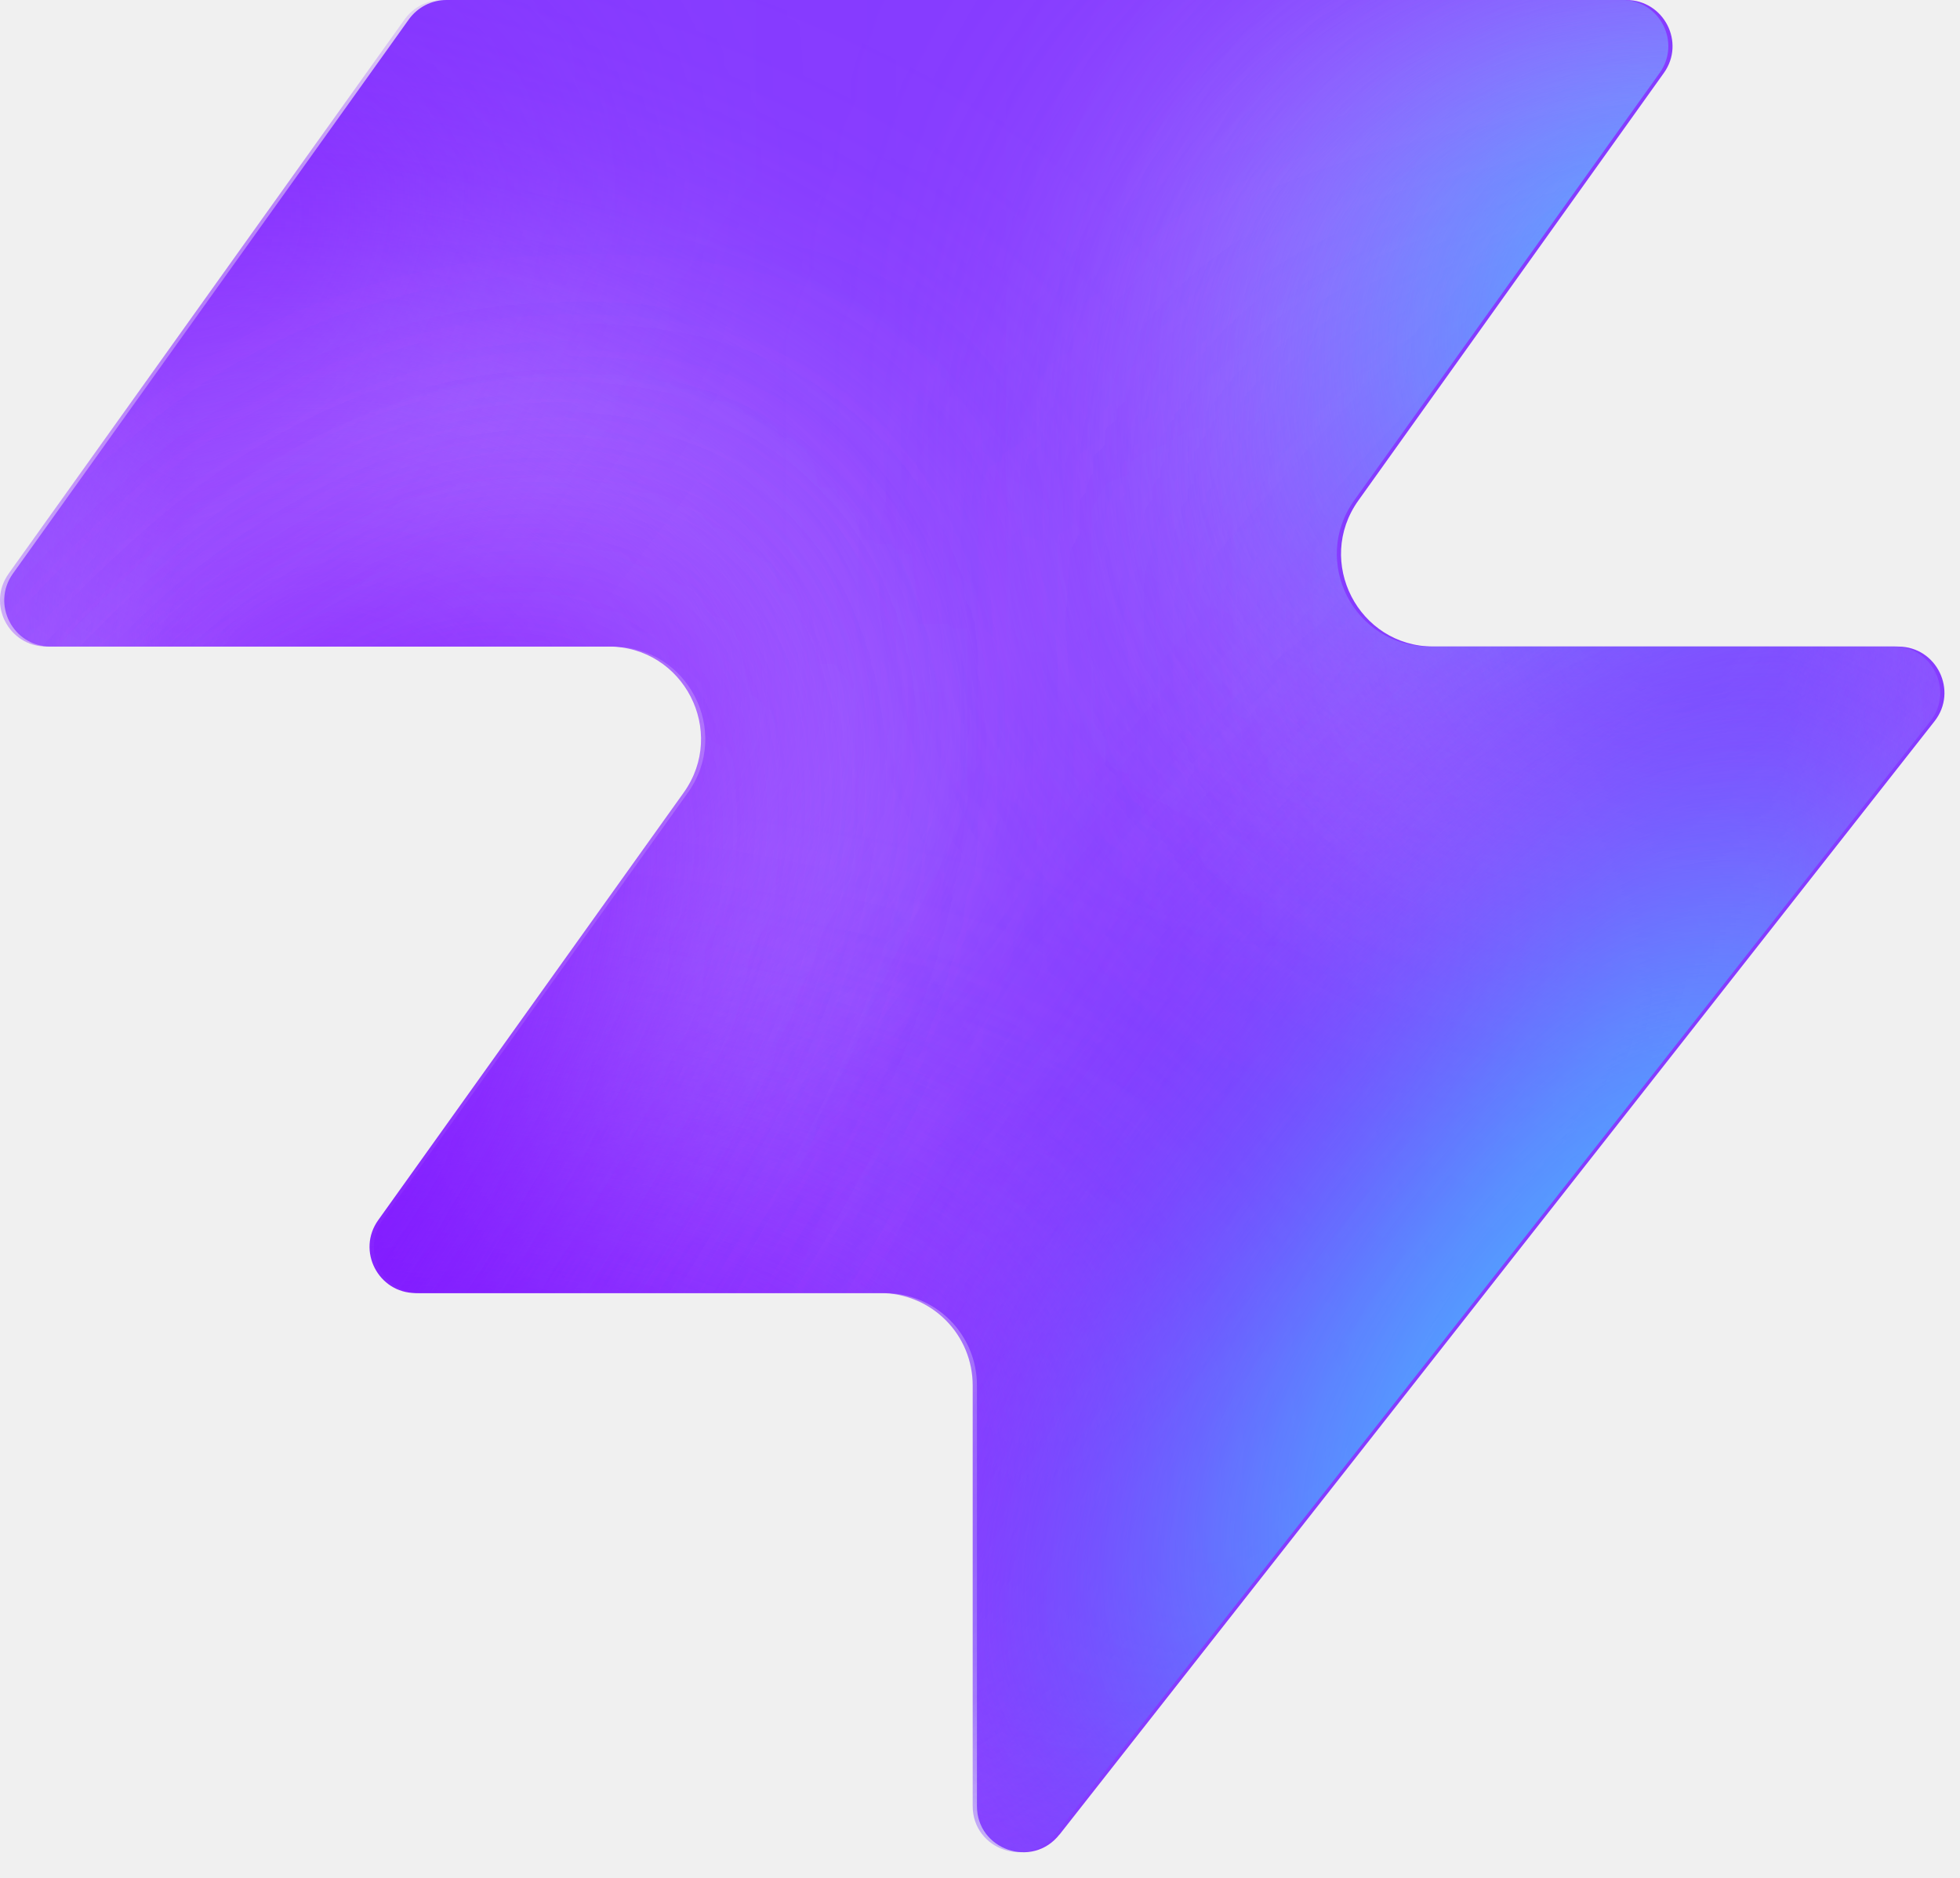
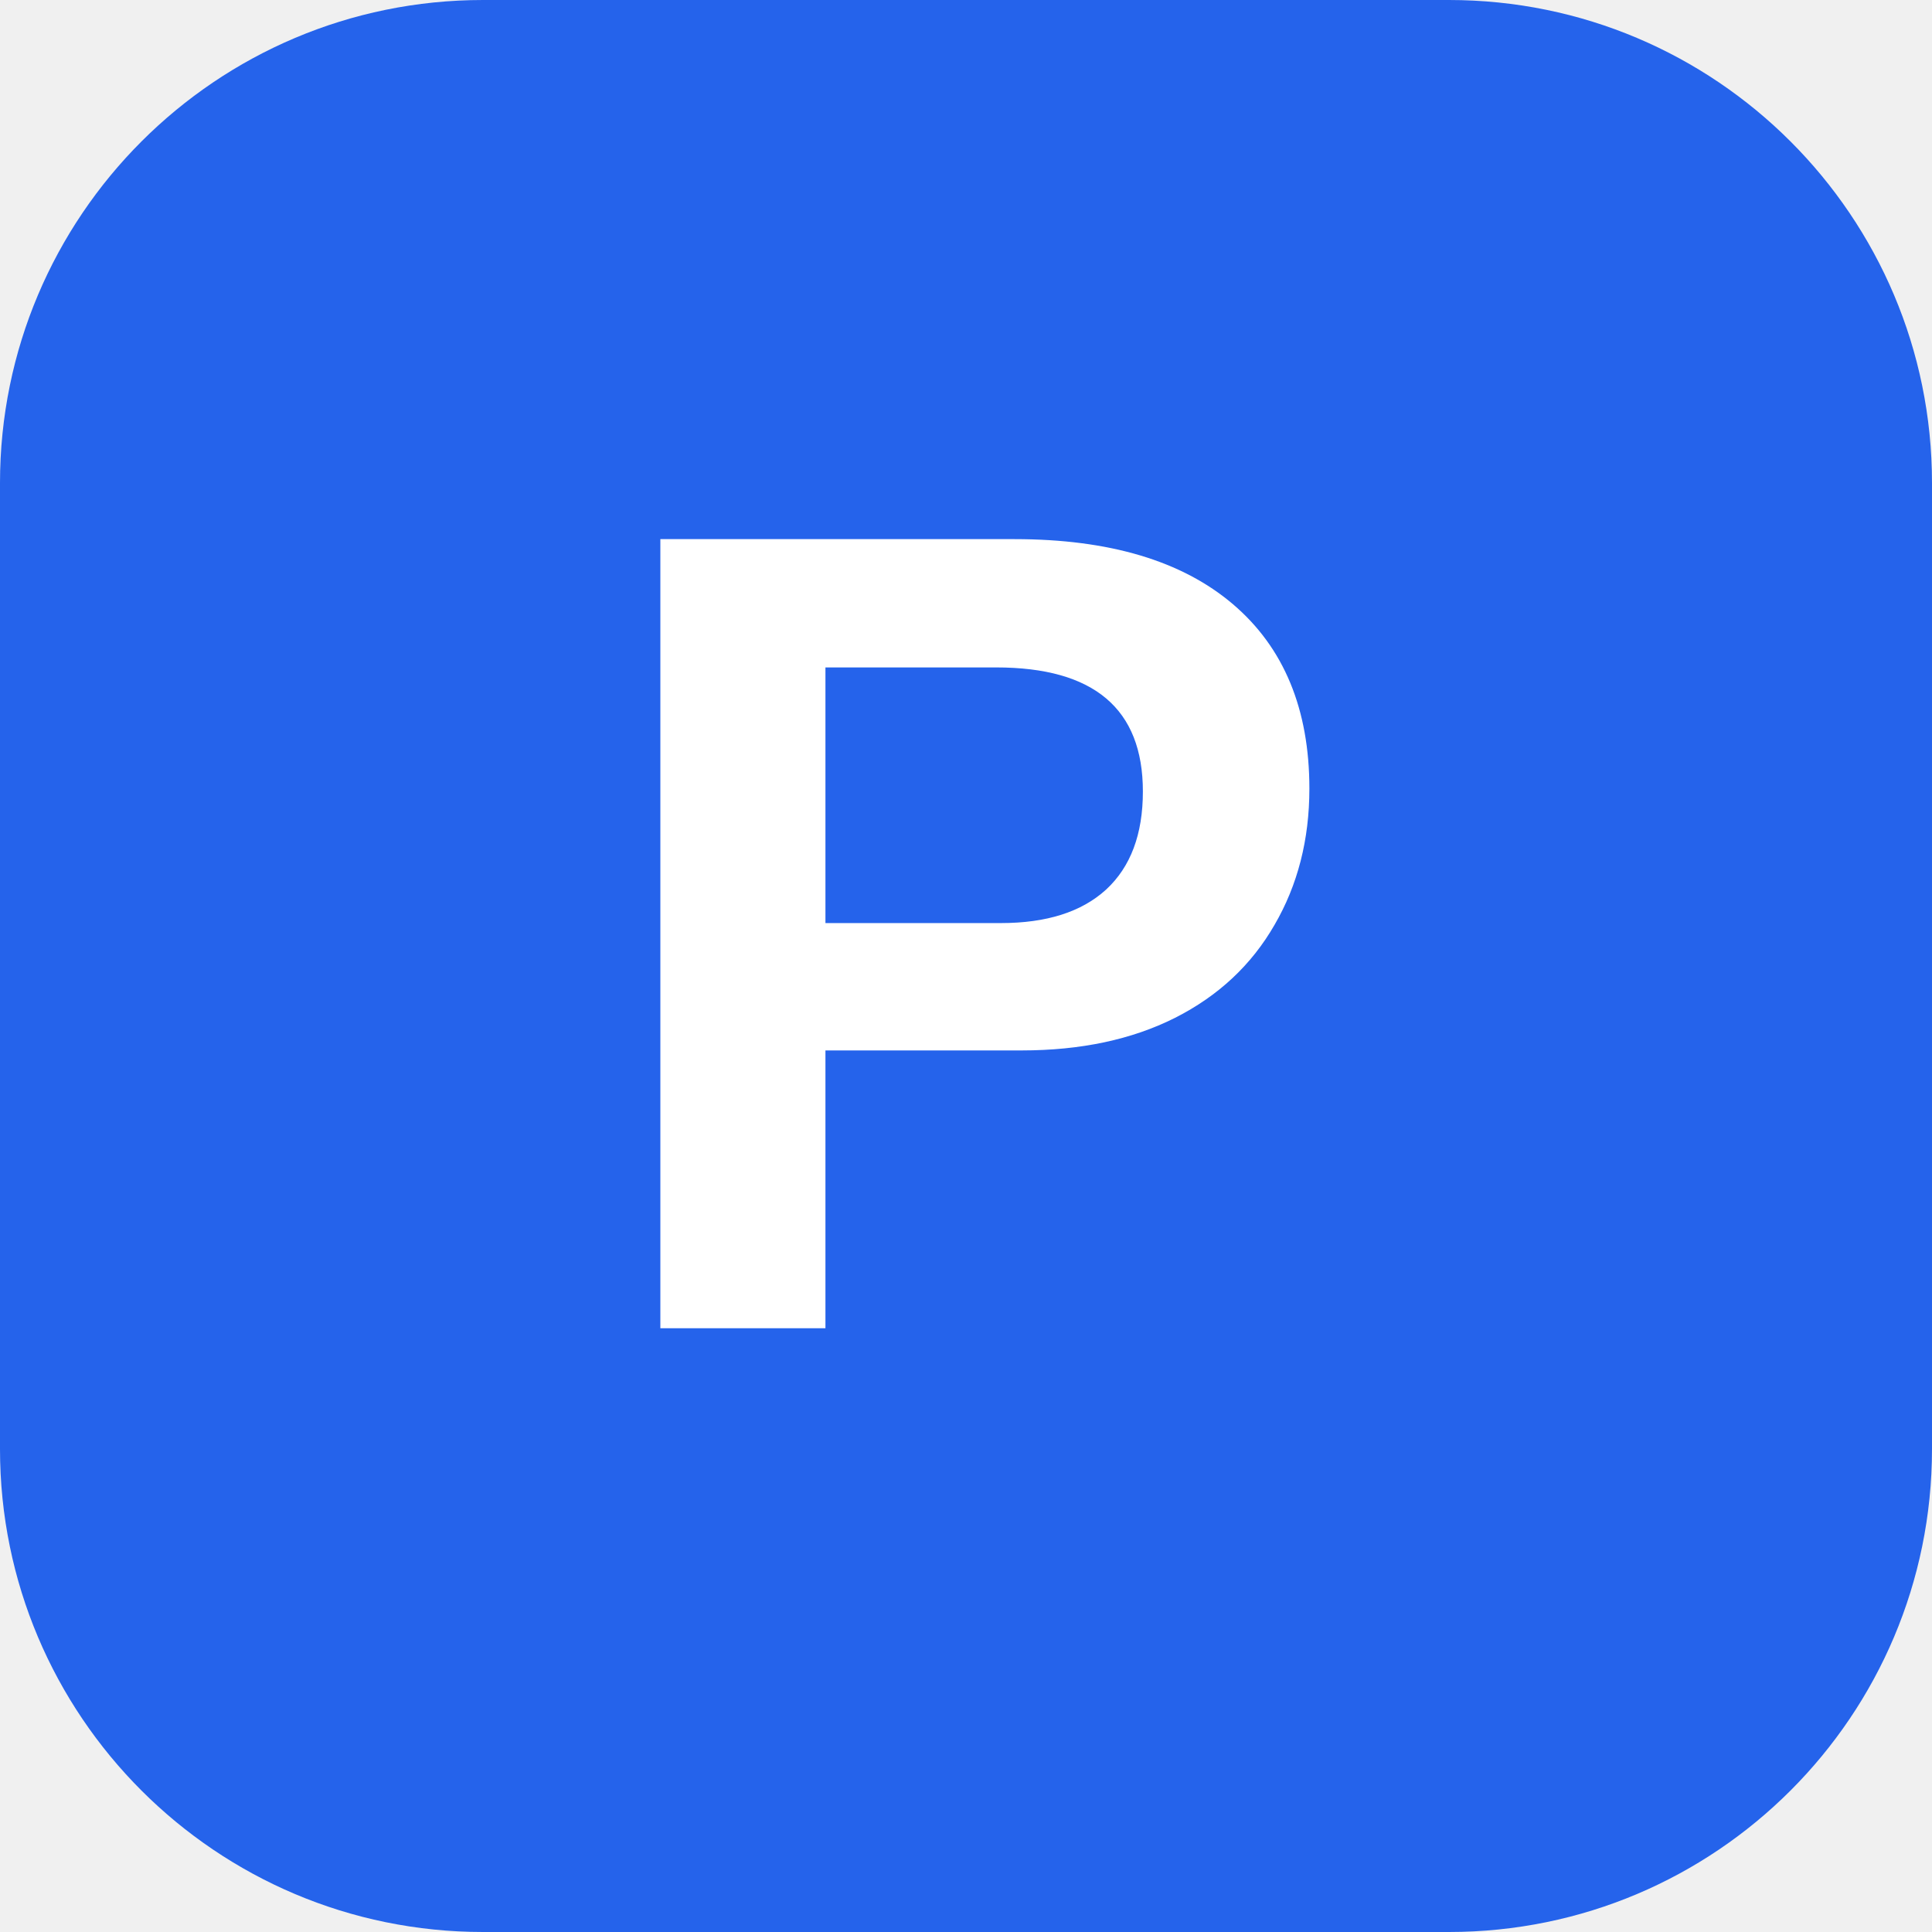
- <svg xmlns="http://www.w3.org/2000/svg" width="48" height="46" fill="none" viewBox="0 0 48 46">
-   <path fill="#863bff" d="M25.946 44.938c-.664.845-2.021.375-2.021-.698V33.937a2.26 2.26 0 0 0-2.262-2.262H10.287c-.92 0-1.456-1.04-.92-1.788l7.48-10.471c1.07-1.497 0-3.578-1.842-3.578H1.237c-.92 0-1.456-1.04-.92-1.788L10.013.474c.214-.297.556-.474.92-.474h28.894c.92 0 1.456 1.04.92 1.788l-7.48 10.471c-1.07 1.498 0 3.579 1.842 3.579h11.377c.943 0 1.473 1.088.89 1.83L25.947 44.94z" style="fill:#863bff;fill:color(display-p3 .525 .23 1);fill-opacity:1" />
-   <mask id="a" width="48" height="46" x="0" y="0" maskUnits="userSpaceOnUse" style="mask-type:alpha">
-     <path fill="#000" d="M25.842 44.938c-.664.844-2.021.375-2.021-.698V33.937a2.26 2.26 0 0 0-2.262-2.262H10.183c-.92 0-1.456-1.04-.92-1.788l7.48-10.471c1.07-1.498 0-3.579-1.842-3.579H1.133c-.92 0-1.456-1.04-.92-1.787L9.91.473c.214-.297.556-.474.92-.474h28.894c.92 0 1.456 1.04.92 1.788l-7.48 10.471c-1.07 1.498 0 3.578 1.842 3.578h11.377c.943 0 1.473 1.088.89 1.832L25.843 44.94z" style="fill:#000;fill-opacity:1" />
-   </mask>
-   <g mask="url(#a)">
-     <g filter="url(#b)">
-       <ellipse cx="5.508" cy="14.704" fill="#ede6ff" rx="5.508" ry="14.704" style="fill:#ede6ff;fill:color(display-p3 .927 .903 1);fill-opacity:1" transform="matrix(.00324 1 1 -.00324 -4.47 31.516)" />
-     </g>
-     <g filter="url(#c)">
-       <ellipse cx="10.399" cy="29.851" fill="#ede6ff" rx="10.399" ry="29.851" style="fill:#ede6ff;fill:color(display-p3 .927 .903 1);fill-opacity:1" transform="matrix(.00324 1 1 -.00324 -39.328 7.883)" />
-     </g>
-     <g filter="url(#d)">
-       <ellipse cx="5.508" cy="30.487" fill="#7e14ff" rx="5.508" ry="30.487" style="fill:#7e14ff;fill:color(display-p3 .492 .077 1);fill-opacity:1" transform="rotate(89.814 -25.913 -14.639)scale(1 -1)" />
-     </g>
-     <g filter="url(#e)">
-       <ellipse cx="5.508" cy="30.599" fill="#7e14ff" rx="5.508" ry="30.599" style="fill:#7e14ff;fill:color(display-p3 .492 .077 1);fill-opacity:1" transform="rotate(89.814 -32.644 -3.334)scale(1 -1)" />
-     </g>
-     <g filter="url(#f)">
-       <ellipse cx="5.508" cy="30.599" fill="#7e14ff" rx="5.508" ry="30.599" style="fill:#7e14ff;fill:color(display-p3 .492 .077 1);fill-opacity:1" transform="matrix(.00324 1 1 -.00324 -34.34 30.47)" />
-     </g>
-     <g filter="url(#g)">
-       <ellipse cx="14.072" cy="22.078" fill="#ede6ff" rx="14.072" ry="22.078" style="fill:#ede6ff;fill:color(display-p3 .927 .903 1);fill-opacity:1" transform="rotate(93.35 24.506 48.493)scale(-1 1)" />
-     </g>
-     <g filter="url(#h)">
-       <ellipse cx="3.47" cy="21.501" fill="#7e14ff" rx="3.47" ry="21.501" style="fill:#7e14ff;fill:color(display-p3 .492 .077 1);fill-opacity:1" transform="rotate(89.009 28.708 47.59)scale(-1 1)" />
-     </g>
-     <g filter="url(#i)">
-       <ellipse cx="3.47" cy="21.501" fill="#7e14ff" rx="3.47" ry="21.501" style="fill:#7e14ff;fill:color(display-p3 .492 .077 1);fill-opacity:1" transform="rotate(89.009 28.708 47.59)scale(-1 1)" />
-     </g>
-     <g filter="url(#j)">
-       <ellipse cx=".387" cy="8.972" fill="#7e14ff" rx="4.407" ry="29.108" style="fill:#7e14ff;fill:color(display-p3 .492 .077 1);fill-opacity:1" transform="rotate(39.51 .387 8.972)" />
-     </g>
-     <g filter="url(#k)">
-       <ellipse cx="47.523" cy="-6.092" fill="#7e14ff" rx="4.407" ry="29.108" style="fill:#7e14ff;fill:color(display-p3 .492 .077 1);fill-opacity:1" transform="rotate(37.892 47.523 -6.092)" />
-     </g>
-     <g filter="url(#l)">
-       <ellipse cx="41.412" cy="6.333" fill="#47bfff" rx="5.971" ry="9.665" style="fill:#47bfff;fill:color(display-p3 .28 .748 1);fill-opacity:1" transform="rotate(37.892 41.412 6.333)" />
-     </g>
-     <g filter="url(#m)">
-       <ellipse cx="-1.879" cy="38.332" fill="#7e14ff" rx="4.407" ry="29.108" style="fill:#7e14ff;fill:color(display-p3 .492 .077 1);fill-opacity:1" transform="rotate(37.892 -1.88 38.332)" />
-     </g>
-     <g filter="url(#n)">
-       <ellipse cx="-1.879" cy="38.332" fill="#7e14ff" rx="4.407" ry="29.108" style="fill:#7e14ff;fill:color(display-p3 .492 .077 1);fill-opacity:1" transform="rotate(37.892 -1.88 38.332)" />
-     </g>
-     <g filter="url(#o)">
-       <ellipse cx="35.651" cy="29.907" fill="#7e14ff" rx="4.407" ry="29.108" style="fill:#7e14ff;fill:color(display-p3 .492 .077 1);fill-opacity:1" transform="rotate(37.892 35.651 29.907)" />
-     </g>
-     <g filter="url(#p)">
-       <ellipse cx="38.418" cy="32.4" fill="#47bfff" rx="5.971" ry="15.297" style="fill:#47bfff;fill:color(display-p3 .28 .748 1);fill-opacity:1" transform="rotate(37.892 38.418 32.4)" />
-     </g>
-   </g>
-   <defs>
-     <filter id="b" width="60.045" height="41.654" x="-19.77" y="16.149" color-interpolation-filters="sRGB" filterUnits="userSpaceOnUse">
-       <feFlood flood-opacity="0" result="BackgroundImageFix" />
-       <feBlend in="SourceGraphic" in2="BackgroundImageFix" result="shape" />
-       <feGaussianBlur result="effect1_foregroundBlur_2002_17158" stdDeviation="7.659" />
-     </filter>
-     <filter id="c" width="90.34" height="51.437" x="-54.613" y="-7.533" color-interpolation-filters="sRGB" filterUnits="userSpaceOnUse">
-       <feFlood flood-opacity="0" result="BackgroundImageFix" />
-       <feBlend in="SourceGraphic" in2="BackgroundImageFix" result="shape" />
-       <feGaussianBlur result="effect1_foregroundBlur_2002_17158" stdDeviation="7.659" />
-     </filter>
-     <filter id="d" width="79.355" height="29.4" x="-49.64" y="2.03" color-interpolation-filters="sRGB" filterUnits="userSpaceOnUse">
-       <feFlood flood-opacity="0" result="BackgroundImageFix" />
-       <feBlend in="SourceGraphic" in2="BackgroundImageFix" result="shape" />
-       <feGaussianBlur result="effect1_foregroundBlur_2002_17158" stdDeviation="4.596" />
-     </filter>
-     <filter id="e" width="79.579" height="29.4" x="-45.045" y="20.029" color-interpolation-filters="sRGB" filterUnits="userSpaceOnUse">
-       <feFlood flood-opacity="0" result="BackgroundImageFix" />
-       <feBlend in="SourceGraphic" in2="BackgroundImageFix" result="shape" />
-       <feGaussianBlur result="effect1_foregroundBlur_2002_17158" stdDeviation="4.596" />
-     </filter>
-     <filter id="f" width="79.579" height="29.4" x="-43.513" y="21.178" color-interpolation-filters="sRGB" filterUnits="userSpaceOnUse">
-       <feFlood flood-opacity="0" result="BackgroundImageFix" />
-       <feBlend in="SourceGraphic" in2="BackgroundImageFix" result="shape" />
-       <feGaussianBlur result="effect1_foregroundBlur_2002_17158" stdDeviation="4.596" />
-     </filter>
-     <filter id="g" width="74.749" height="58.852" x="15.756" y="-17.901" color-interpolation-filters="sRGB" filterUnits="userSpaceOnUse">
-       <feFlood flood-opacity="0" result="BackgroundImageFix" />
-       <feBlend in="SourceGraphic" in2="BackgroundImageFix" result="shape" />
-       <feGaussianBlur result="effect1_foregroundBlur_2002_17158" stdDeviation="7.659" />
-     </filter>
-     <filter id="h" width="61.377" height="25.362" x="23.548" y="2.284" color-interpolation-filters="sRGB" filterUnits="userSpaceOnUse">
-       <feFlood flood-opacity="0" result="BackgroundImageFix" />
-       <feBlend in="SourceGraphic" in2="BackgroundImageFix" result="shape" />
-       <feGaussianBlur result="effect1_foregroundBlur_2002_17158" stdDeviation="4.596" />
-     </filter>
-     <filter id="i" width="61.377" height="25.362" x="23.548" y="2.284" color-interpolation-filters="sRGB" filterUnits="userSpaceOnUse">
-       <feFlood flood-opacity="0" result="BackgroundImageFix" />
-       <feBlend in="SourceGraphic" in2="BackgroundImageFix" result="shape" />
-       <feGaussianBlur result="effect1_foregroundBlur_2002_17158" stdDeviation="4.596" />
-     </filter>
-     <filter id="j" width="56.045" height="63.649" x="-27.636" y="-22.853" color-interpolation-filters="sRGB" filterUnits="userSpaceOnUse">
-       <feFlood flood-opacity="0" result="BackgroundImageFix" />
-       <feBlend in="SourceGraphic" in2="BackgroundImageFix" result="shape" />
-       <feGaussianBlur result="effect1_foregroundBlur_2002_17158" stdDeviation="4.596" />
-     </filter>
-     <filter id="k" width="54.814" height="64.646" x="20.116" y="-38.415" color-interpolation-filters="sRGB" filterUnits="userSpaceOnUse">
-       <feFlood flood-opacity="0" result="BackgroundImageFix" />
-       <feBlend in="SourceGraphic" in2="BackgroundImageFix" result="shape" />
-       <feGaussianBlur result="effect1_foregroundBlur_2002_17158" stdDeviation="4.596" />
-     </filter>
-     <filter id="l" width="33.541" height="35.313" x="24.641" y="-11.323" color-interpolation-filters="sRGB" filterUnits="userSpaceOnUse">
-       <feFlood flood-opacity="0" result="BackgroundImageFix" />
-       <feBlend in="SourceGraphic" in2="BackgroundImageFix" result="shape" />
-       <feGaussianBlur result="effect1_foregroundBlur_2002_17158" stdDeviation="4.596" />
-     </filter>
-     <filter id="m" width="54.814" height="64.646" x="-29.286" y="6.009" color-interpolation-filters="sRGB" filterUnits="userSpaceOnUse">
-       <feFlood flood-opacity="0" result="BackgroundImageFix" />
-       <feBlend in="SourceGraphic" in2="BackgroundImageFix" result="shape" />
-       <feGaussianBlur result="effect1_foregroundBlur_2002_17158" stdDeviation="4.596" />
-     </filter>
-     <filter id="n" width="54.814" height="64.646" x="-29.286" y="6.009" color-interpolation-filters="sRGB" filterUnits="userSpaceOnUse">
-       <feFlood flood-opacity="0" result="BackgroundImageFix" />
-       <feBlend in="SourceGraphic" in2="BackgroundImageFix" result="shape" />
-       <feGaussianBlur result="effect1_foregroundBlur_2002_17158" stdDeviation="4.596" />
-     </filter>
-     <filter id="o" width="54.814" height="64.646" x="8.244" y="-2.416" color-interpolation-filters="sRGB" filterUnits="userSpaceOnUse">
-       <feFlood flood-opacity="0" result="BackgroundImageFix" />
-       <feBlend in="SourceGraphic" in2="BackgroundImageFix" result="shape" />
-       <feGaussianBlur result="effect1_foregroundBlur_2002_17158" stdDeviation="4.596" />
-     </filter>
-     <filter id="p" width="39.409" height="43.623" x="18.713" y="10.588" color-interpolation-filters="sRGB" filterUnits="userSpaceOnUse">
-       <feFlood flood-opacity="0" result="BackgroundImageFix" />
-       <feBlend in="SourceGraphic" in2="BackgroundImageFix" result="shape" />
-       <feGaussianBlur result="effect1_foregroundBlur_2002_17158" stdDeviation="4.596" />
-     </filter>
-   </defs>
+ <svg xmlns="http://www.w3.org/2000/svg" viewBox="0 0 64 64">
+   <rect width="64" height="64" rx="16" fill="#2563eb" />
+   <text x="32" y="44" text-anchor="middle" font-family="Arial, Helvetica, sans-serif" font-size="38" font-weight="700" fill="white">P</text>
</svg>
